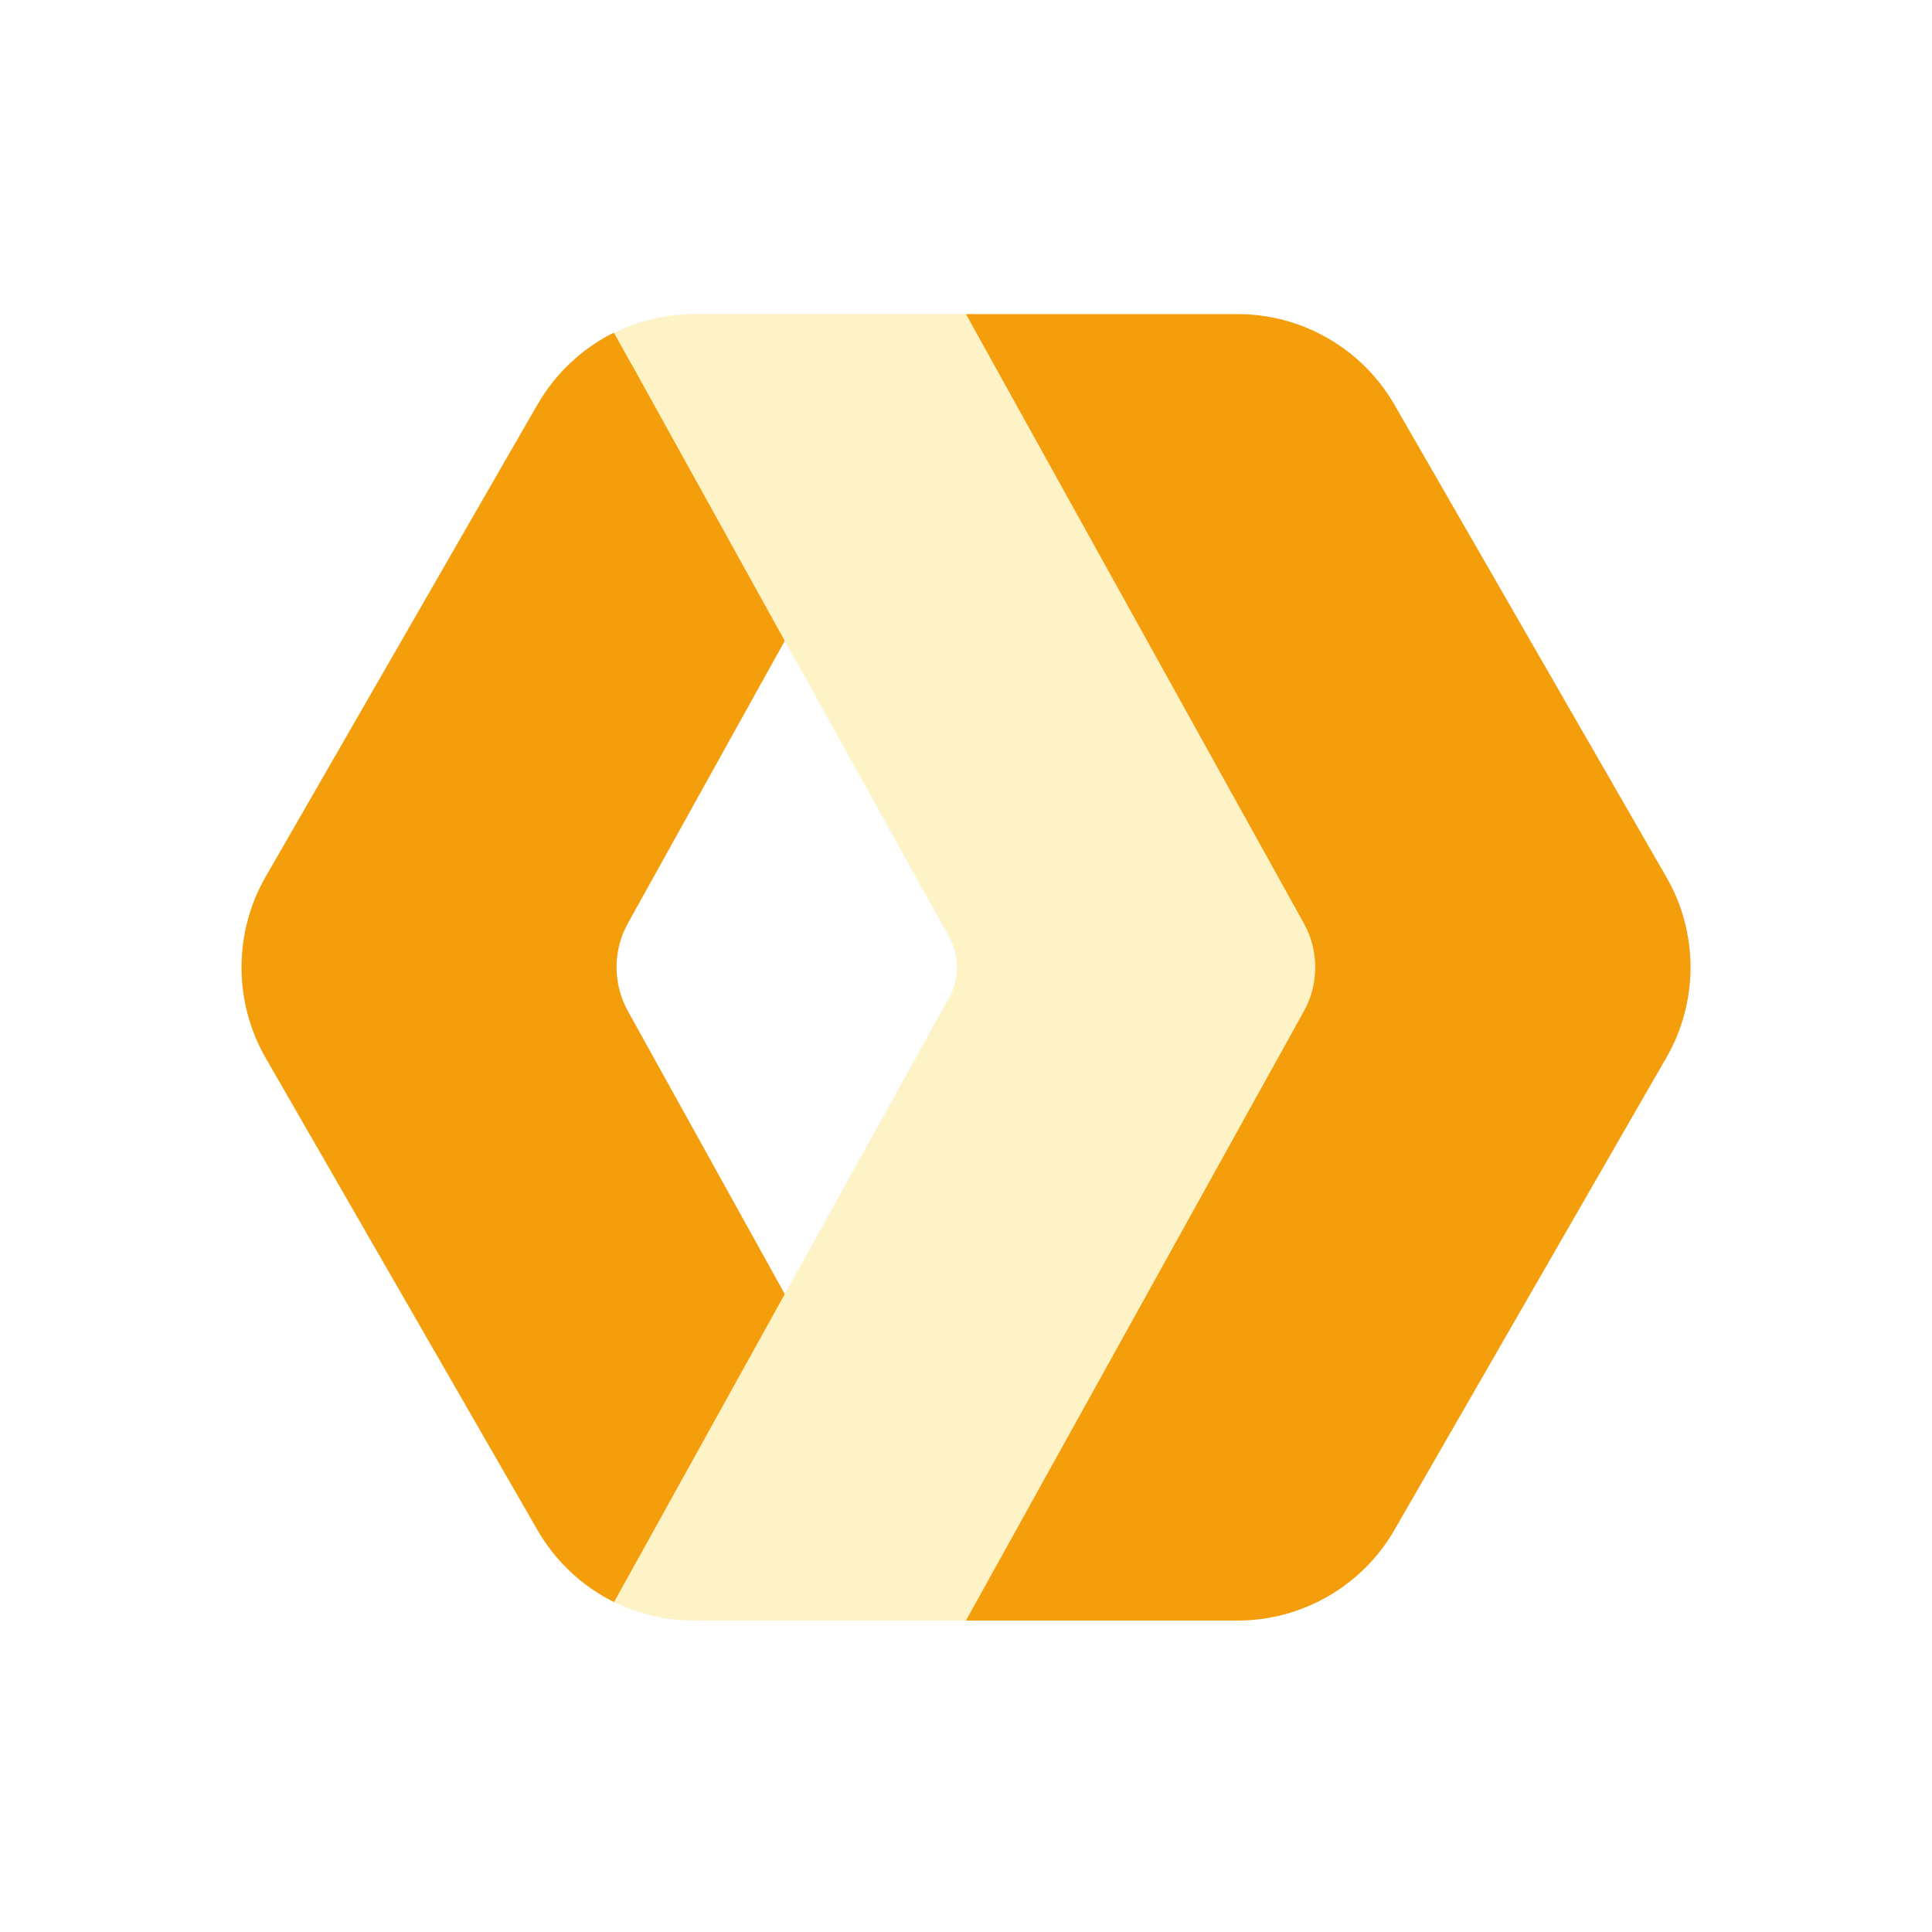
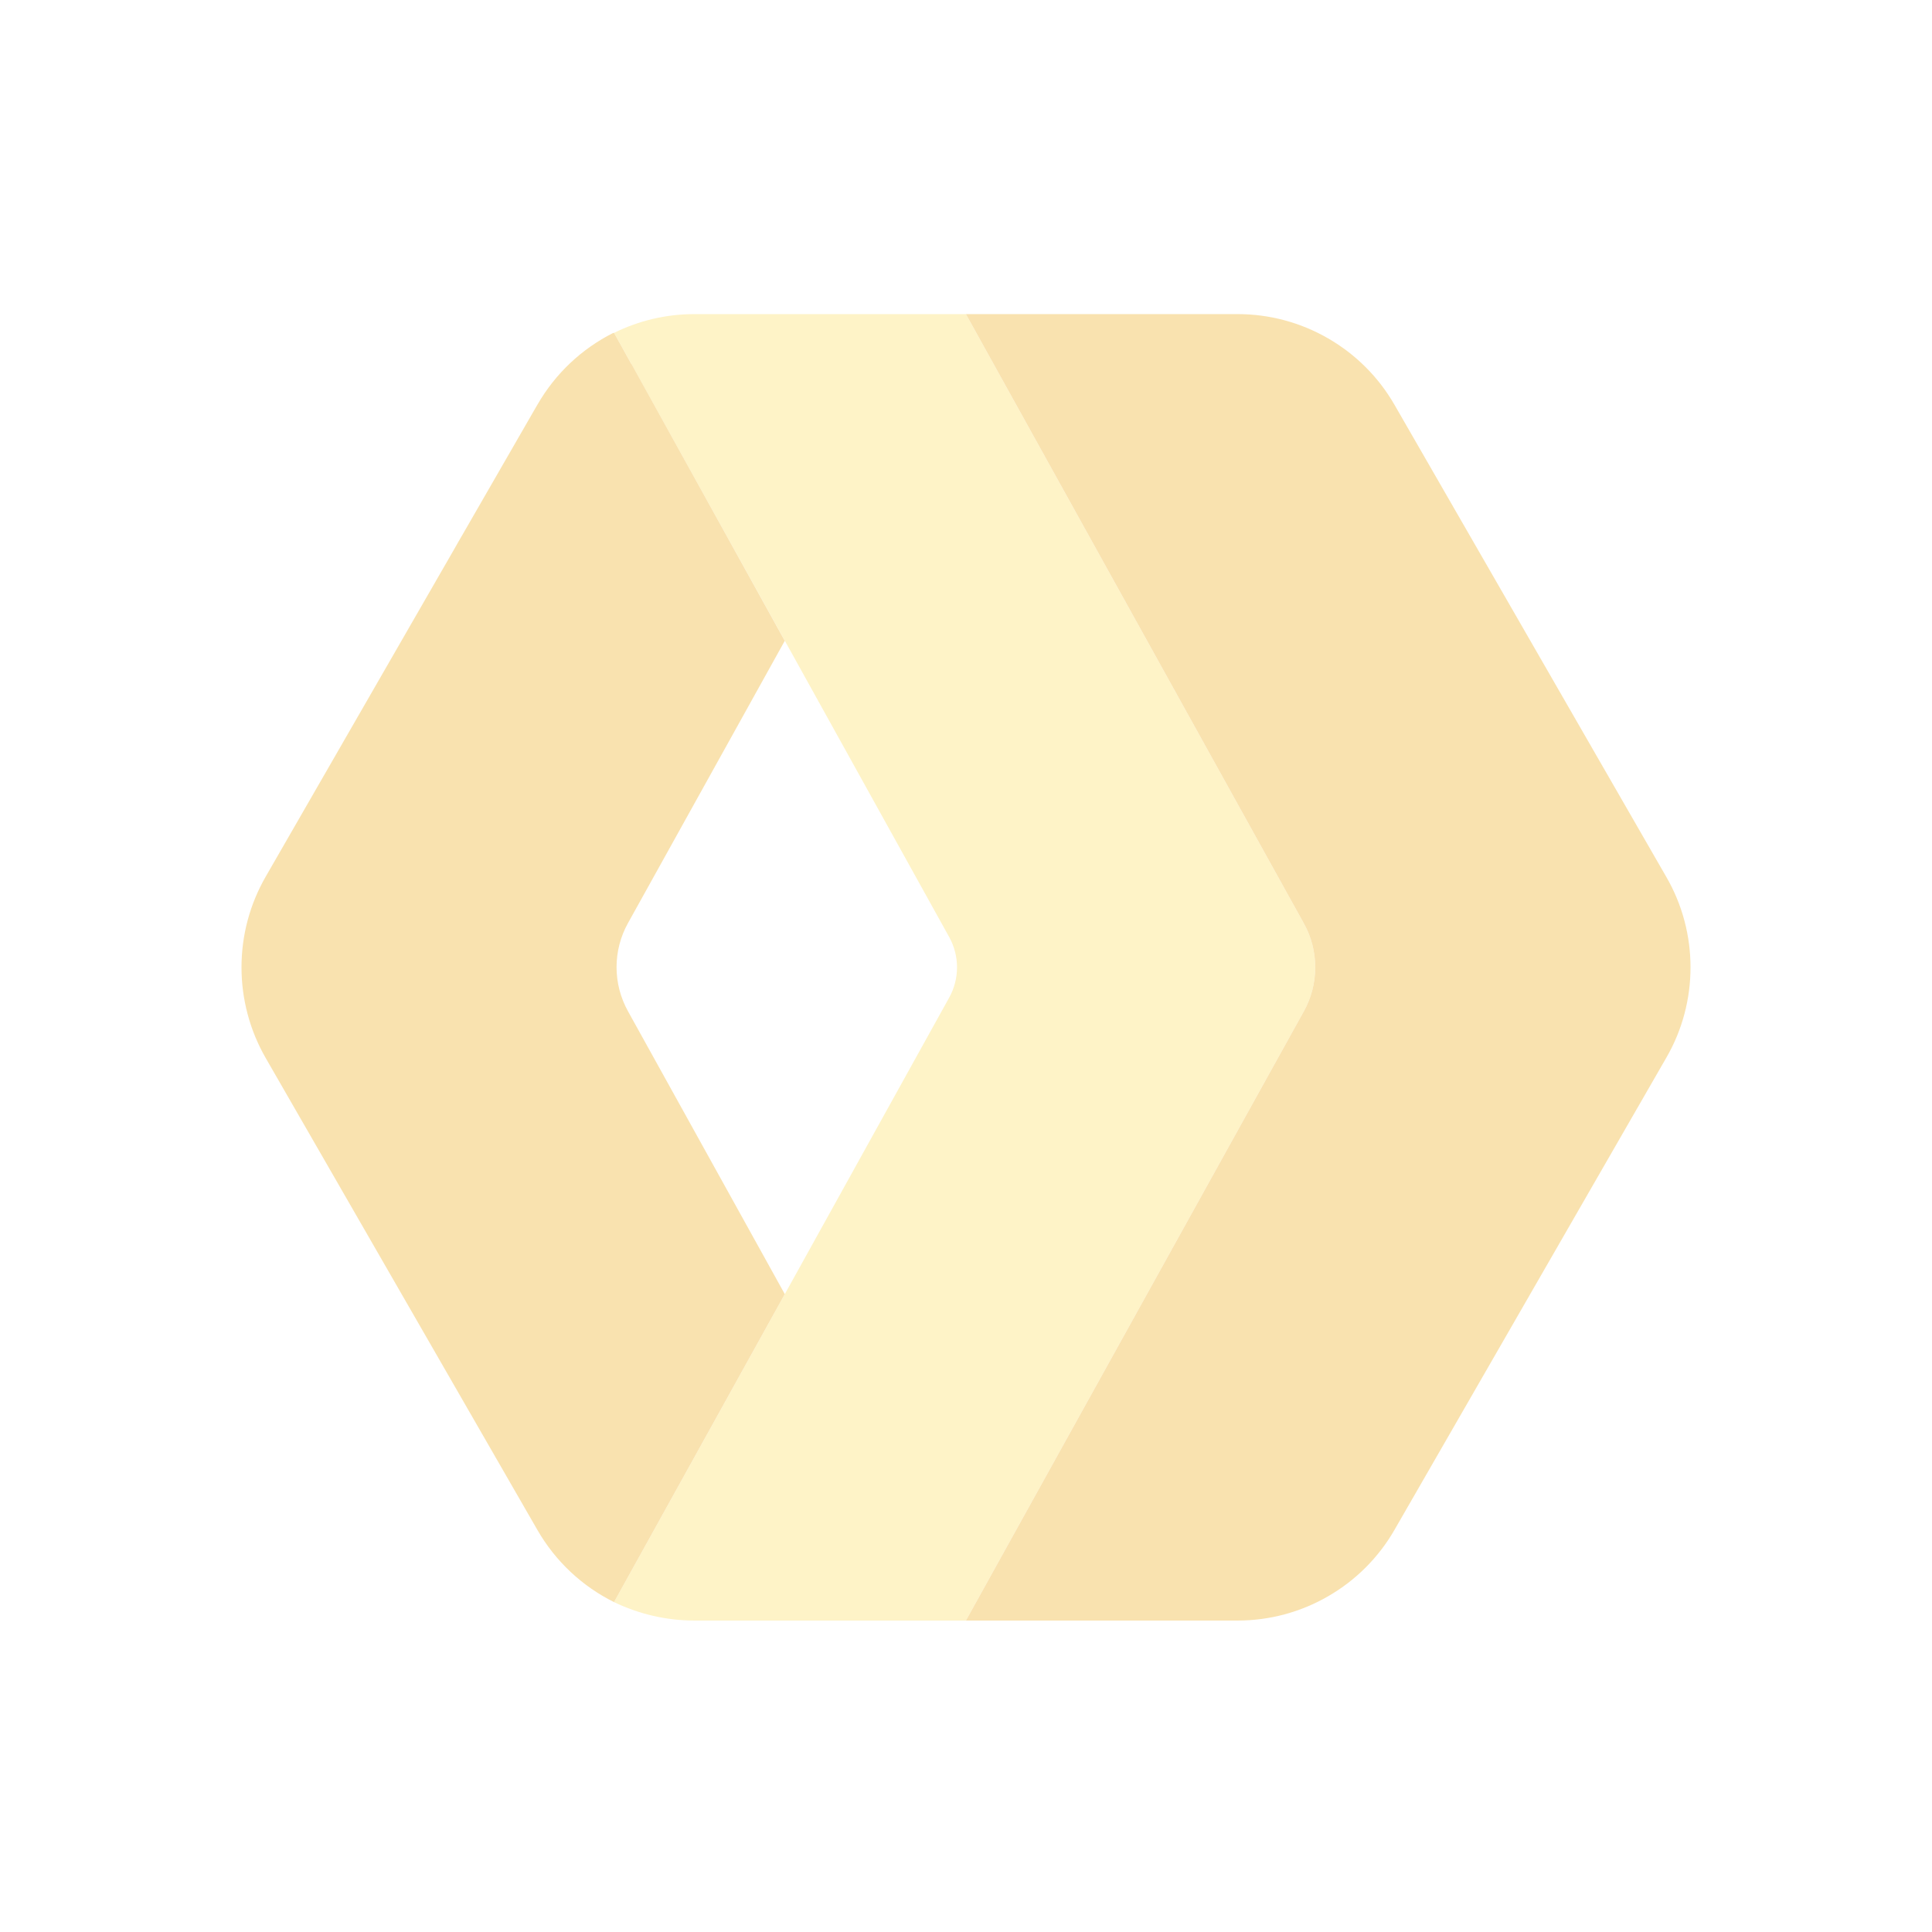
<svg xmlns="http://www.w3.org/2000/svg" width="24" height="24" viewBox="0 0 24 24" fill="none">
  <path d="M8.623 20.131C8.277 20.131 7.931 20.049 7.628 19.902L11.791 12.393C11.921 12.159 11.921 11.874 11.791 11.64L7.628 4.135C7.937 3.982 8.278 3.902 8.623 3.902H11.999L16.197 11.471C16.29 11.638 16.338 11.826 16.338 12.016C16.338 12.207 16.29 12.395 16.197 12.562L11.999 20.131H8.623Z" fill="#FEF3C7" />
-   <path fill-rule="evenodd" clip-rule="evenodd" d="M20.698 10.891L17.322 5.027C17.125 4.685 16.841 4.401 16.499 4.204C16.157 4.006 15.77 3.902 15.375 3.902H11.999L16.197 11.471C16.29 11.638 16.338 11.826 16.338 12.016C16.338 12.207 16.29 12.395 16.197 12.562L11.999 20.131H15.375C15.77 20.131 16.157 20.027 16.499 19.829C16.841 19.632 17.125 19.348 17.322 19.006L20.698 13.142C21.101 12.449 21.101 11.584 20.698 10.891ZM7.628 4.135L7.842 4.521H7.844L9.749 7.961L9.748 7.962L7.801 11.467C7.708 11.634 7.659 11.823 7.659 12.014C7.659 12.206 7.708 12.394 7.801 12.562L9.749 16.076L7.628 19.902C7.229 19.704 6.898 19.392 6.676 19.006L3.3 13.142C3.103 12.799 3 12.411 3 12.016C3 11.621 3.103 11.233 3.3 10.891L5.693 6.734C5.673 6.768 5.653 6.802 5.633 6.836L5.741 6.65L6.655 5.063L6.676 5.027L6.678 5.024C6.898 4.642 7.225 4.333 7.619 4.135L7.621 4.139L7.628 4.135Z" fill="#F59E0B" />
+   <path fill-rule="evenodd" clip-rule="evenodd" d="M20.698 10.891L17.322 5.027C17.125 4.685 16.841 4.401 16.499 4.204C16.157 4.006 15.77 3.902 15.375 3.902H11.999L16.197 11.471C16.29 11.638 16.338 11.826 16.338 12.016C16.338 12.207 16.29 12.395 16.197 12.562L11.999 20.131H15.375C15.77 20.131 16.157 20.027 16.499 19.829C16.841 19.632 17.125 19.348 17.322 19.006L20.698 13.142C21.101 12.449 21.101 11.584 20.698 10.891ZM7.628 4.135L7.842 4.521H7.844L9.749 7.961L9.748 7.962L7.801 11.467C7.708 11.634 7.659 11.823 7.659 12.014C7.659 12.206 7.708 12.394 7.801 12.562L9.749 16.076L7.628 19.902C7.229 19.704 6.898 19.392 6.676 19.006L3.3 13.142C3.103 12.799 3 12.411 3 12.016C3 11.621 3.103 11.233 3.3 10.891L5.693 6.734C5.673 6.768 5.653 6.802 5.633 6.836L5.741 6.65L6.655 5.063L6.676 5.027L6.678 5.024C6.898 4.642 7.225 4.333 7.619 4.135L7.621 4.139L7.628 4.135Z" fill="#f9e2af" />
</svg>
